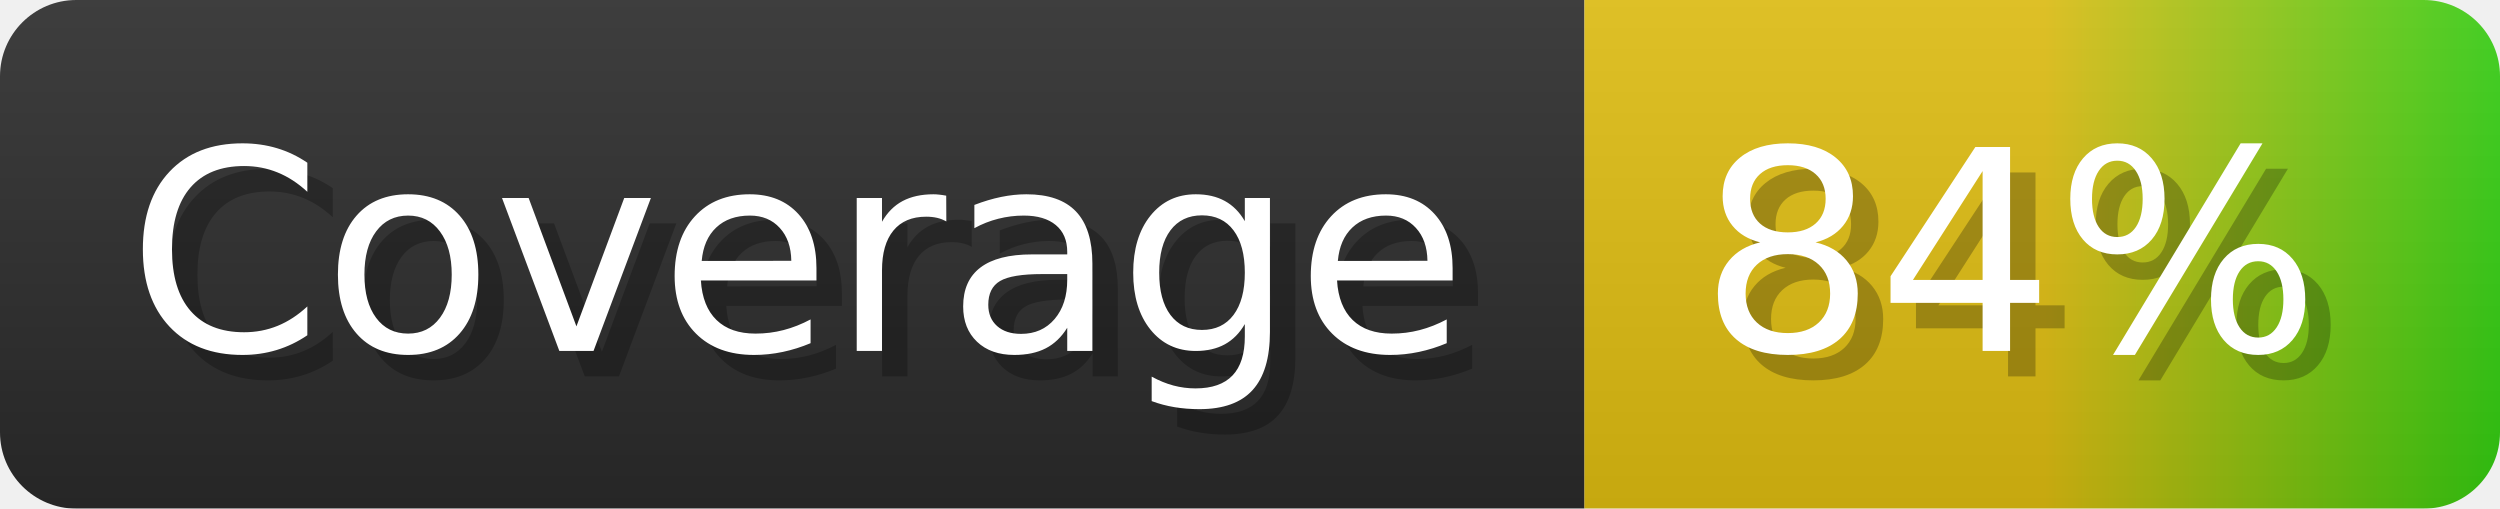
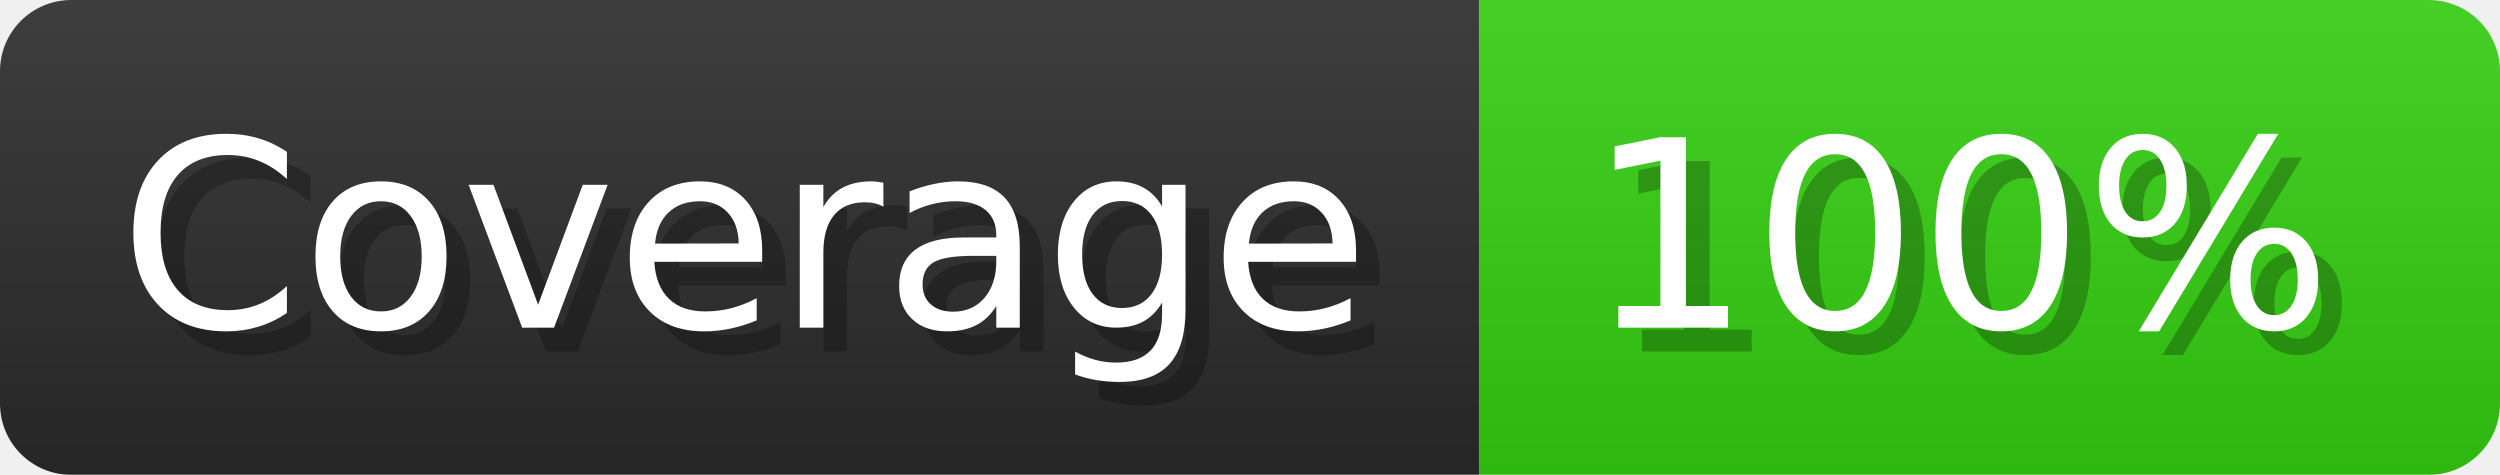
- <svg xmlns="http://www.w3.org/2000/svg" width="98.3" height="20" viewBox="0 0 983 200" role="img" aria-label="Coverage: 84%">
+ <svg xmlns="http://www.w3.org/2000/svg" width="105.3" height="20" viewBox="0 0 1053 200" role="img" aria-label="Coverage: 100%">
  <linearGradient id="a" x2="0" y2="100%">
    <stop offset="0" stop-opacity=".1" stop-color="#EEE" />
    <stop offset="1" stop-opacity=".1" />
  </linearGradient>
  <mask id="m">
-     <rect width="983" height="200" rx="30" fill="#FFF" />
+     <rect width="1053" height="200" rx="30" fill="#FFF" />
  </mask>
  <g mask="url(#m)">
    <rect width="623" height="200" fill="#2A2A2A" />
-     <rect width="360" height="200" fill="url(#x)" x="623" />
-     <rect width="983" height="200" fill="url(#a)" />
+     <rect width="430" height="200" fill="url(#x)" x="623" />
+     <rect width="1053" height="200" fill="url(#a)" />
  </g>
  <g aria-hidden="true" fill="#fff" text-anchor="start" font-family="Verdana,DejaVu Sans,sans-serif" font-size="110">
    <text x="60" y="148" textLength="523" fill="#000" opacity="0.25">Coverage</text>
    <text x="50" y="138" textLength="523">Coverage</text>
-     <text x="678" y="148" textLength="260" fill="#000" opacity="0.25">84%</text>
-     <text x="668" y="138" textLength="260">84%</text>
+     <text x="678" y="148" textLength="330" fill="#000" opacity="0.25">100%</text>
+     <text x="668" y="138" textLength="330">100%</text>
  </g>
  <linearGradient id="x" x1="0%" y1="0%" x2="100%" y2="0%">
-     <stop offset="0%" style="stop-color:#DB1" />
-     <stop offset="50%" style="stop-color:#DB1" />
+     <stop offset="0%" style="stop-color:#3C1" />
+     <stop offset="50%" style="stop-color:#3C1" />
    <stop offset="100%" style="stop-color:#3C1" />
  </linearGradient>
</svg>
